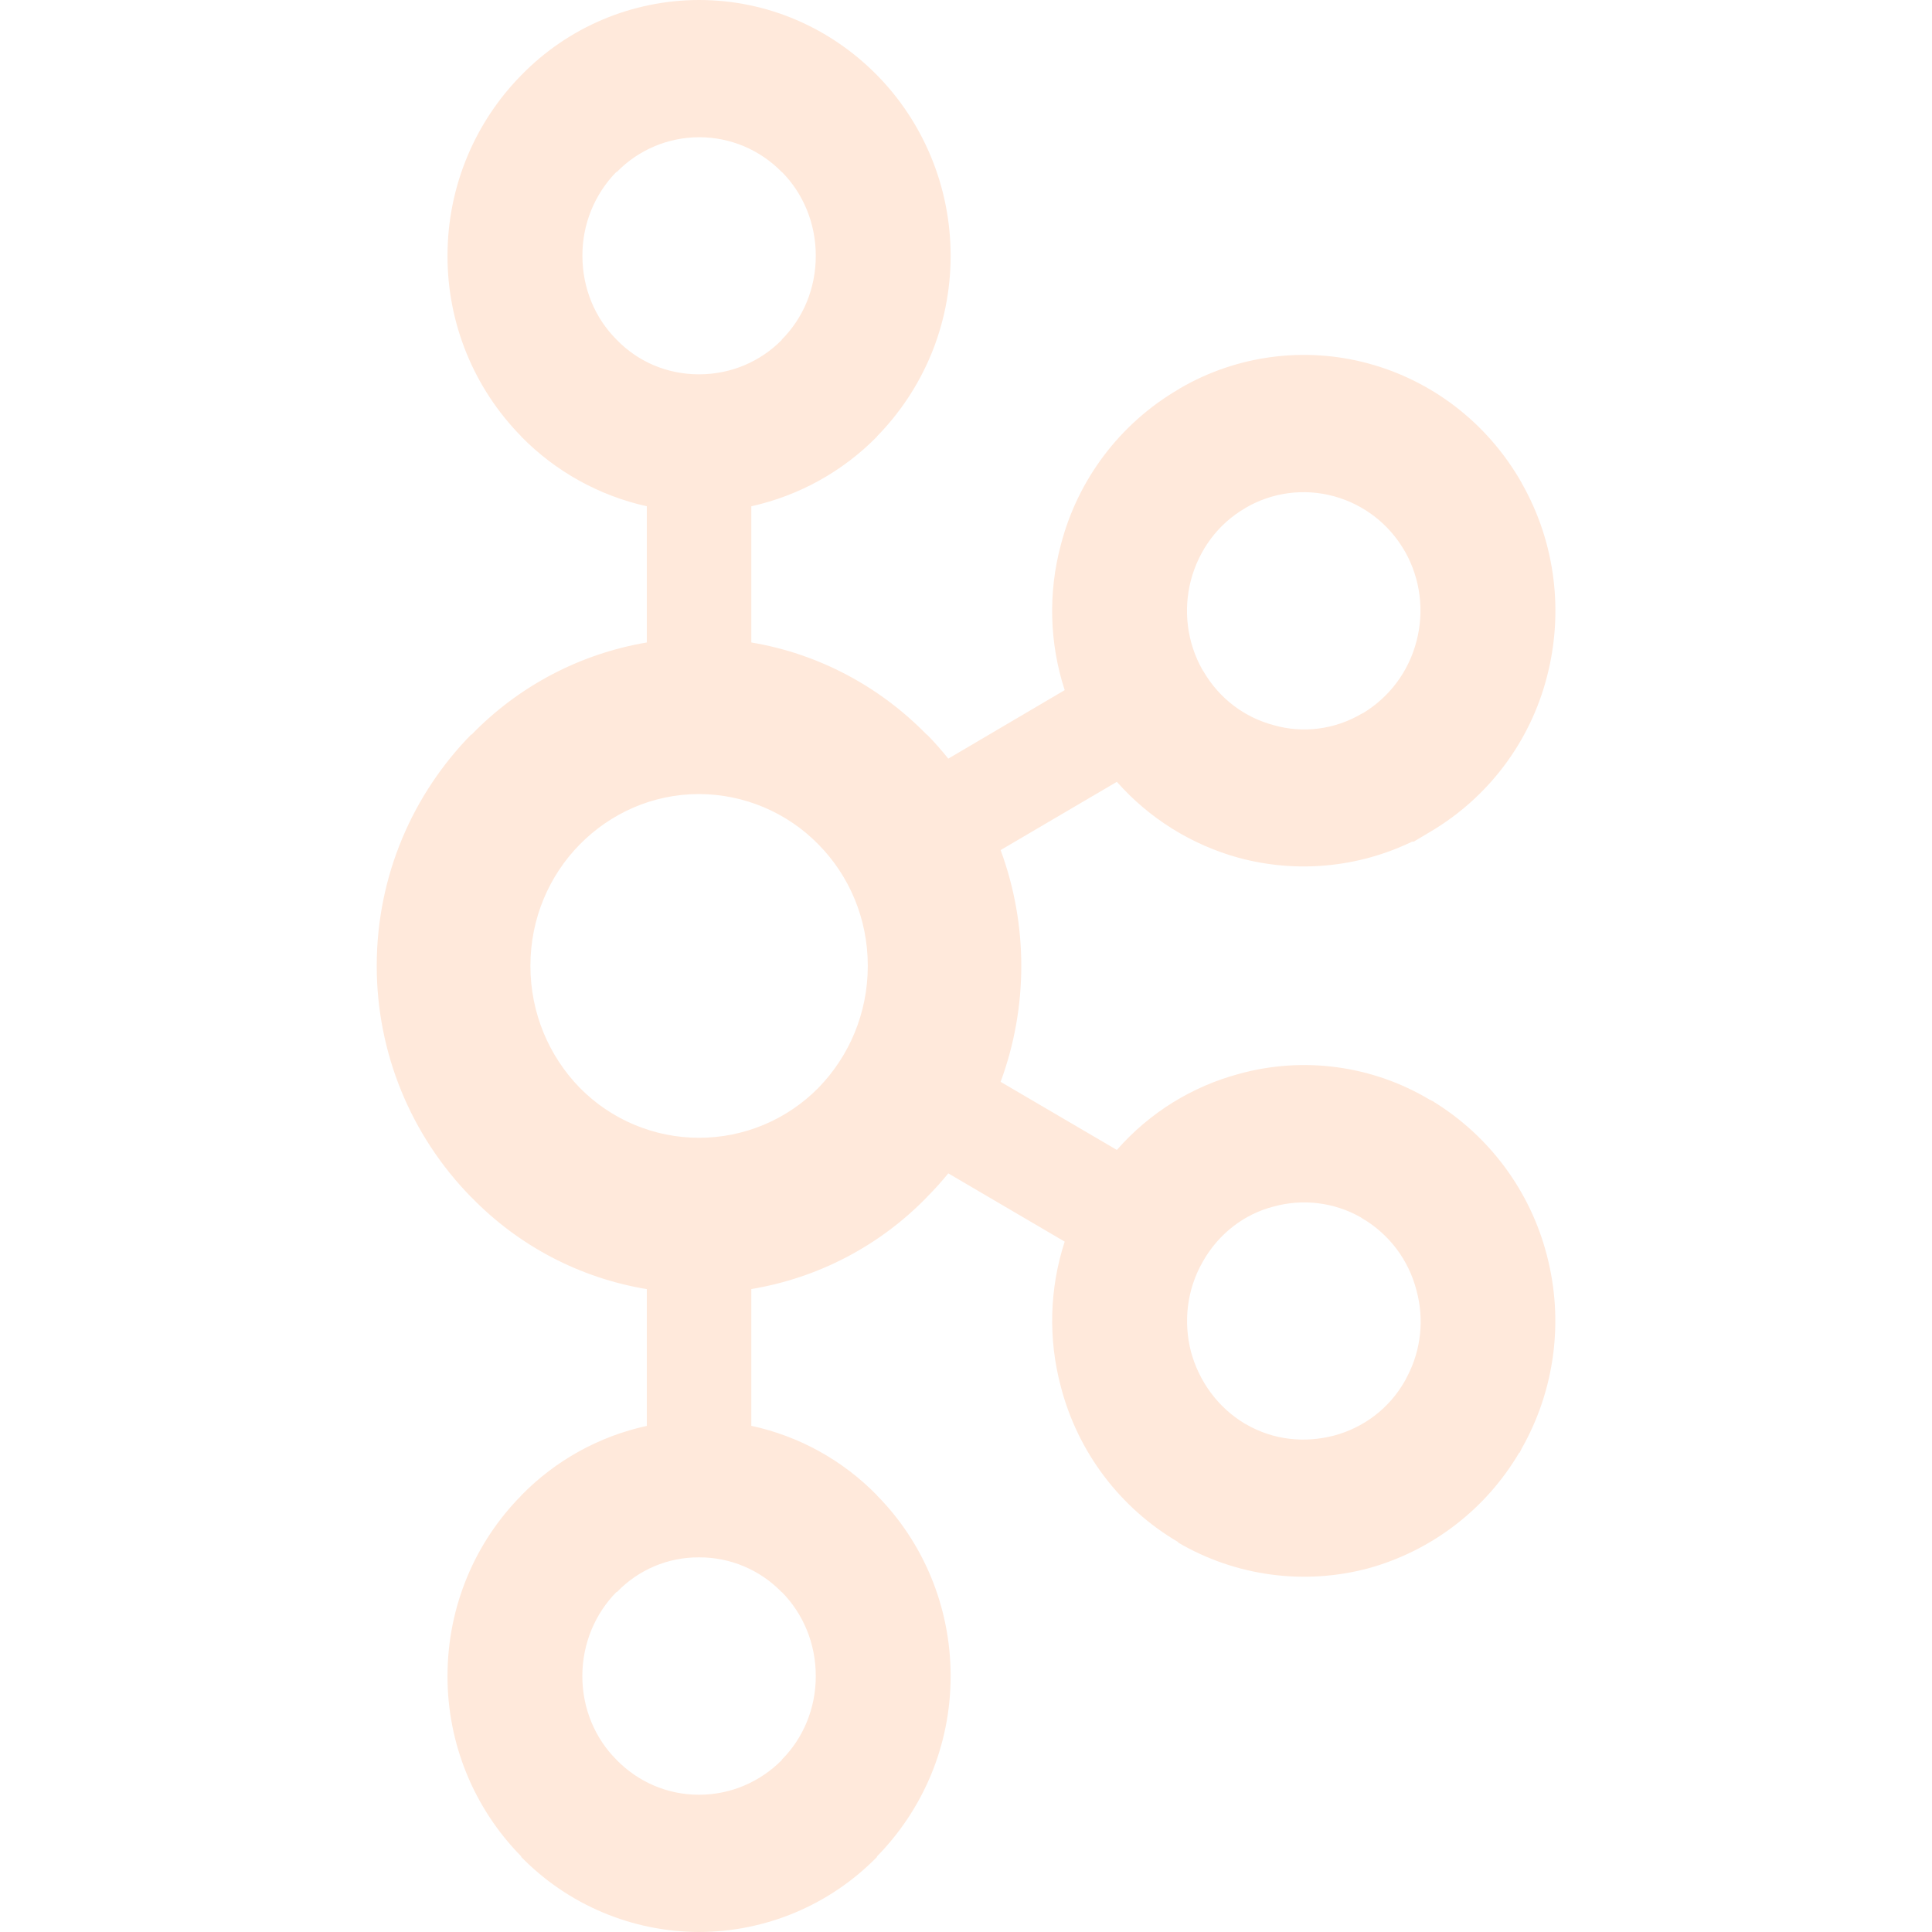
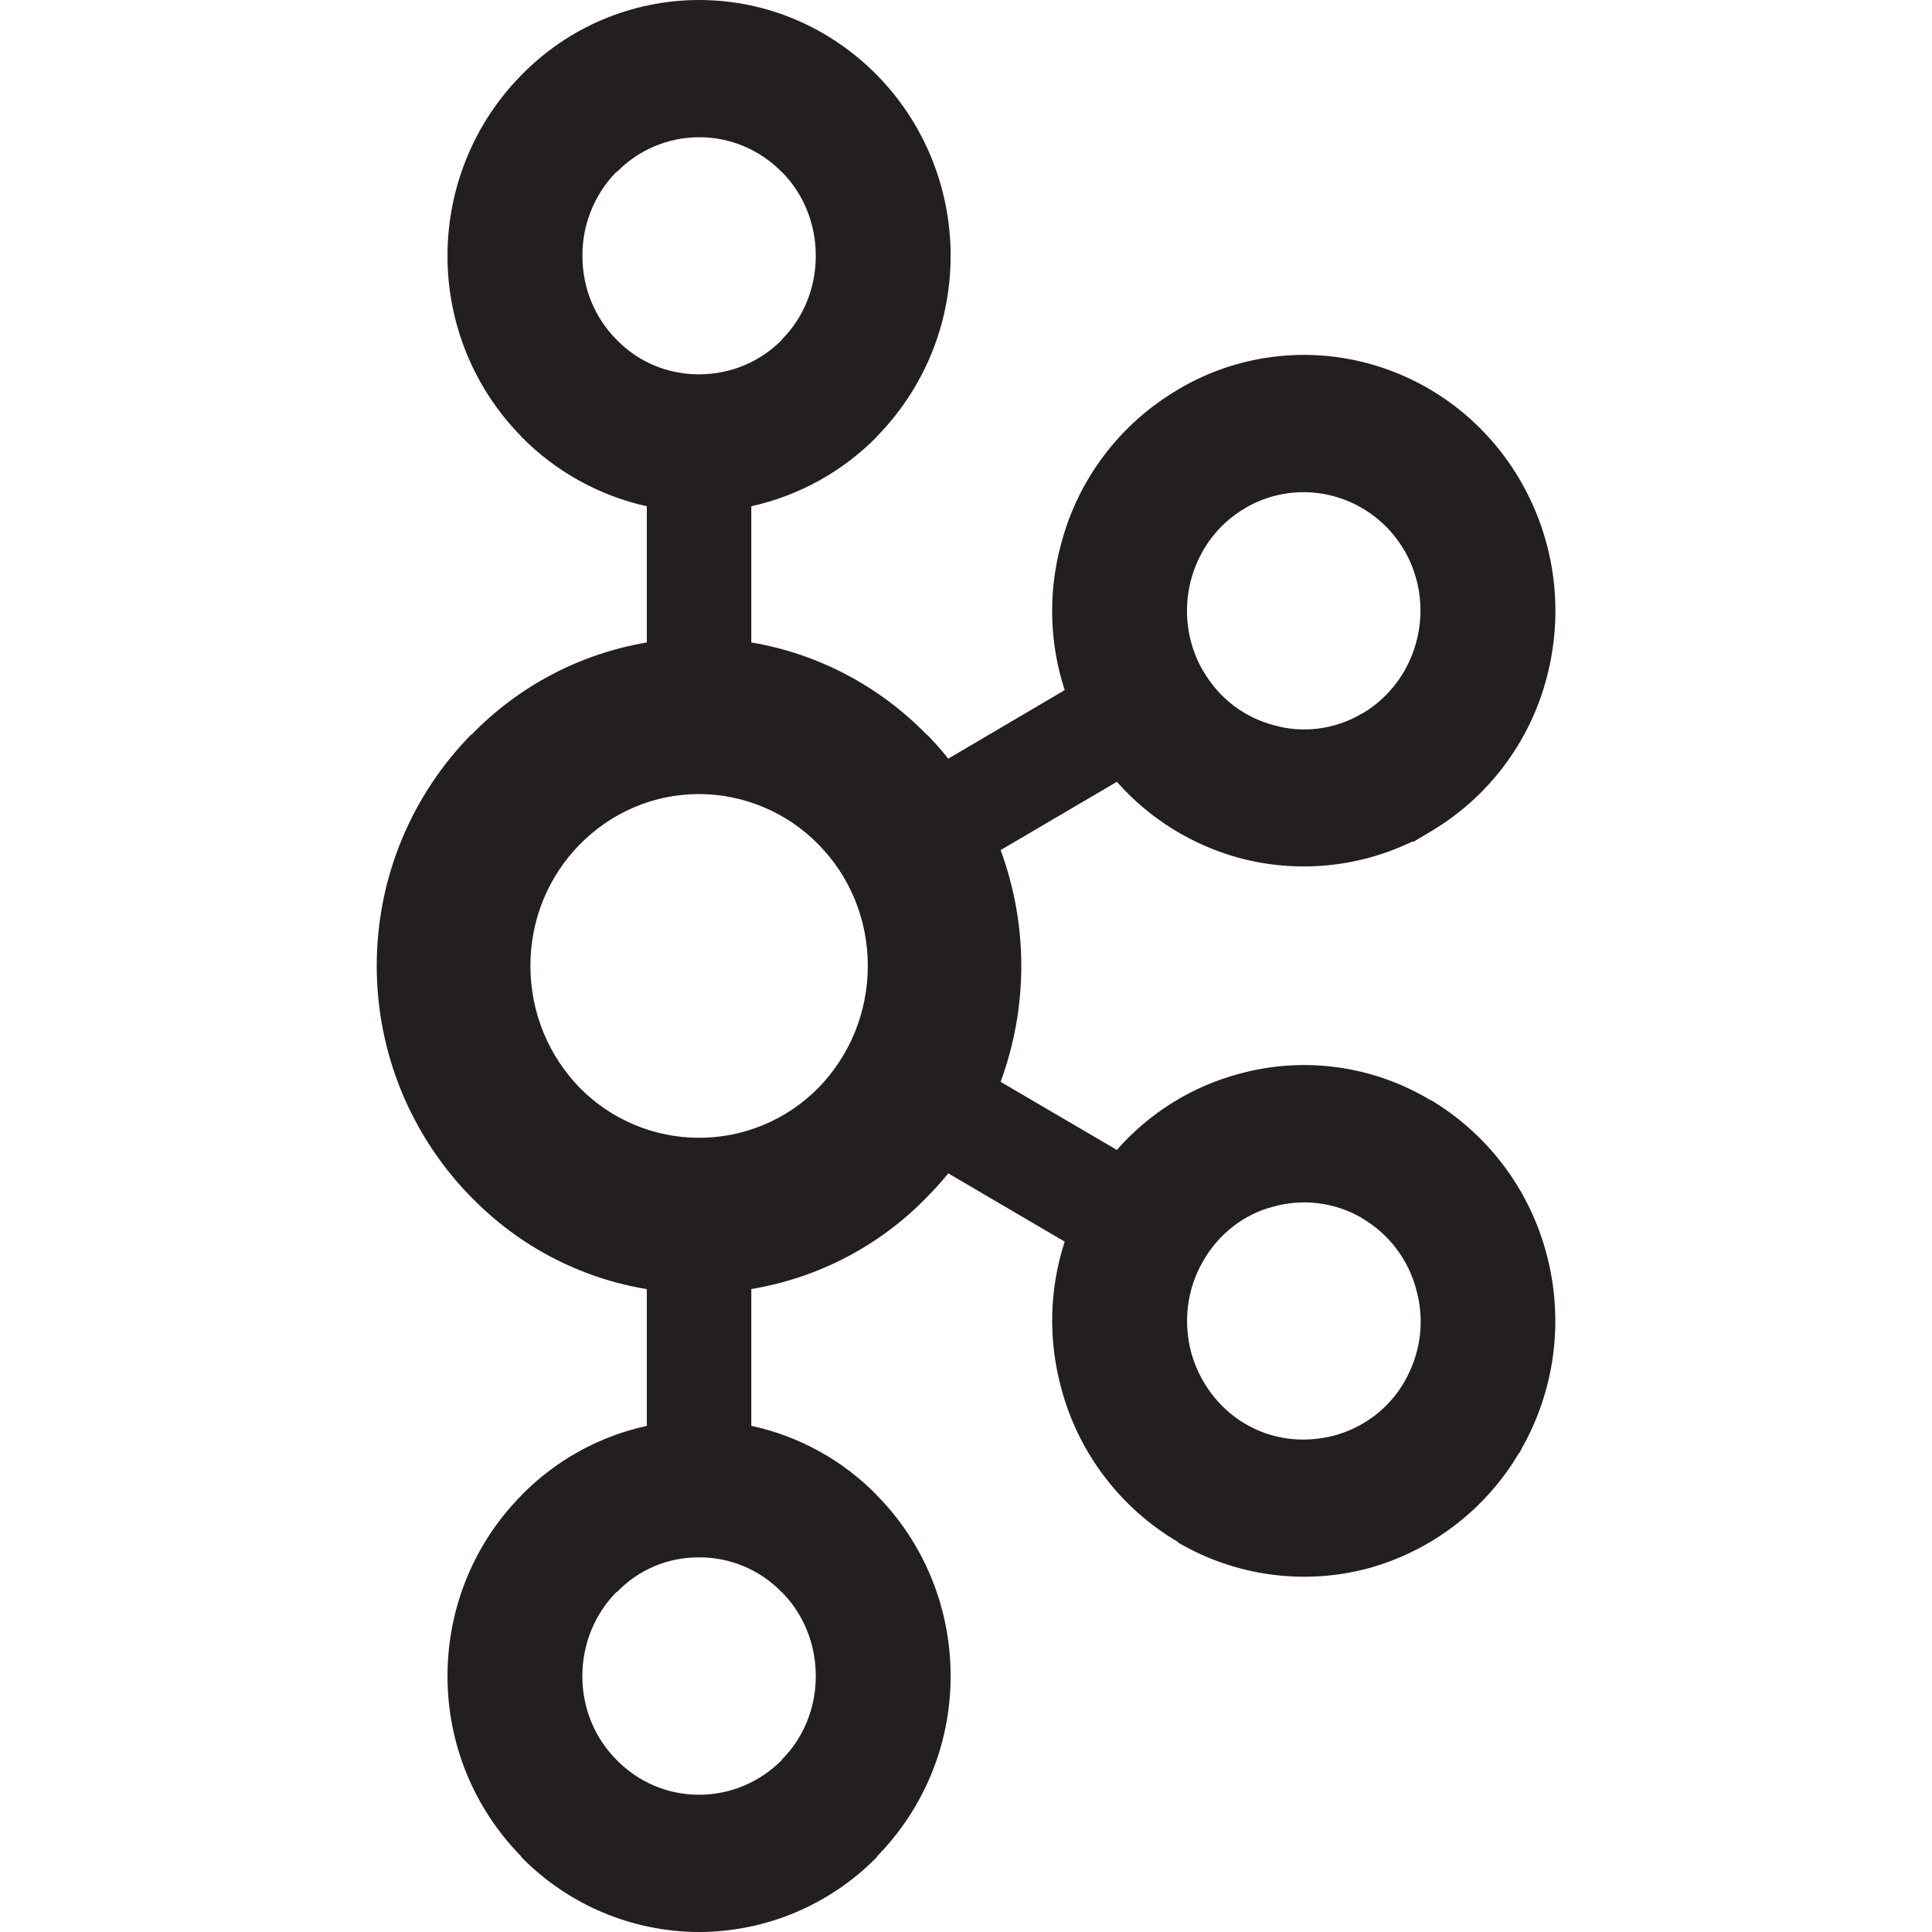
- <svg xmlns="http://www.w3.org/2000/svg" fill="#ffe9db" role="img" viewBox="0 0 24 24">
+ <svg xmlns="http://www.w3.org/2000/svg" width="256" height="256" fill="#231F20" role="img" viewBox="0 0 24 24">
  <path d="M9.71 2.136a1.43 1.43 0 0 0-2.047 0h-.007a1.48 1.48 0 0 0-.421 1.042c0 .41.161.777.422 1.039l.007.007c.257.264.616.426 1.019.426.404 0 .766-.162 1.027-.426l.003-.007c.261-.262.421-.629.421-1.039 0-.408-.159-.777-.421-1.042H9.71zM8.683 22.295c.404 0 .766-.167 1.027-.429l.003-.008c.261-.261.421-.631.421-1.036 0-.41-.159-.778-.421-1.044H9.71a1.42 1.42 0 0 0-1.027-.432 1.4 1.4 0 0 0-1.02.432h-.007c-.26.266-.422.634-.422 1.044 0 .406.161.775.422 1.036l.007.008c.258.262.617.429 1.02.429zm7.89-4.462c.359-.096.683-.33.882-.684l.027-.052a1.47 1.47 0 0 0 .114-1.067 1.454 1.454 0 0 0-.675-.896l-.021-.014a1.425 1.425 0 0 0-1.078-.132c-.36.091-.684.335-.881.686-.2.349-.241.75-.146 1.119.099.363.33.691.675.896h.002c.346.203.737.239 1.101.144zm-6.405-7.342a2.083 2.083 0 0 0-1.485-.627c-.58 0-1.103.242-1.482.627-.378.385-.612.916-.612 1.507s.233 1.124.612 1.514a2.08 2.08 0 0 0 2.967 0c.379-.39.612-.923.612-1.514s-.233-1.122-.612-1.507zm-.835-2.51c.843.141 1.6.552 2.178 1.144h.004c.092.093.182.196.265.299l1.446-.851a3.176 3.176 0 0 1-.047-1.808 3.149 3.149 0 0 1 1.456-1.926l.025-.016a3.062 3.062 0 0 1 2.345-.306c.77.21 1.465.721 1.898 1.482v.002c.431.757.518 1.626.313 2.408a3.145 3.145 0 0 1-1.456 1.928l-.198.118h-.02a3.095 3.095 0 0 1-2.154.201 3.127 3.127 0 0 1-1.514-.944l-1.444.848a4.162 4.162 0 0 1 0 2.879l1.444.846c.413-.47.939-.789 1.514-.944a3.041 3.041 0 0 1 2.371.319l.048.023v.002a3.17 3.17 0 0 1 1.408 1.906 3.215 3.215 0 0 1-.313 2.405l-.026.053-.003-.005a3.147 3.147 0 0 1-1.867 1.436 3.096 3.096 0 0 1-2.371-.318v-.006a3.156 3.156 0 0 1-1.456-1.927 3.175 3.175 0 0 1 .047-1.805l-1.446-.848a3.905 3.905 0 0 1-.265.294l-.004.005a3.938 3.938 0 0 1-2.178 1.138v1.699a3.09 3.09 0 0 1 1.56.862l.002.004c.565.572.914 1.368.914 2.243 0 .873-.35 1.664-.914 2.239l-.002.009a3.1 3.1 0 0 1-2.21.931 3.1 3.1 0 0 1-2.206-.93h-.002v-.009a3.186 3.186 0 0 1-.916-2.239c0-.875.35-1.672.916-2.243v-.004h.002a3.1 3.1 0 0 1 1.558-.862v-1.699a3.926 3.926 0 0 1-2.176-1.138l-.006-.005a4.098 4.098 0 0 1-1.173-2.874c0-1.122.452-2.136 1.173-2.872h.006a3.947 3.947 0 0 1 2.176-1.144V6.289a3.137 3.137 0 0 1-1.558-.864h-.002v-.004a3.192 3.192 0 0 1-.916-2.243c0-.871.35-1.669.916-2.243l.002-.002A3.084 3.084 0 0 1 8.683 0c.861 0 1.641.355 2.21.932v.002h.002c.565.574.914 1.372.914 2.243 0 .876-.35 1.667-.914 2.243l-.002.005a3.142 3.142 0 0 1-1.56.864v1.692zm8.121-1.129l-.012-.019a1.452 1.452 0 0 0-.87-.668 1.43 1.43 0 0 0-1.103.146h.002c-.347.2-.58.529-.677.896-.095.365-.054.768.146 1.119l.007.009c.2.347.519.579.874.673.357.103.755.059 1.098-.144l.019-.009a1.47 1.47 0 0 0 .657-.885 1.493 1.493 0 0 0-.141-1.118" />
</svg>
